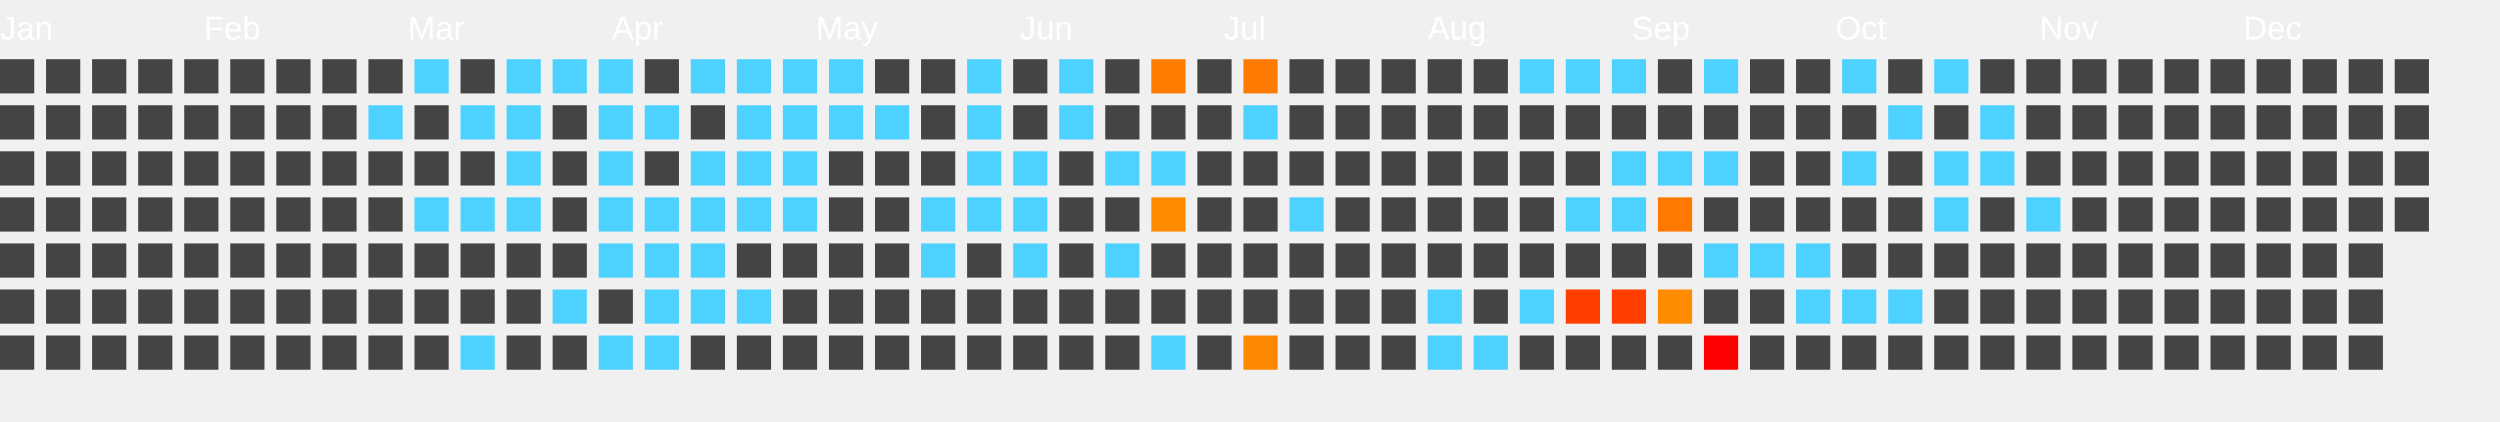
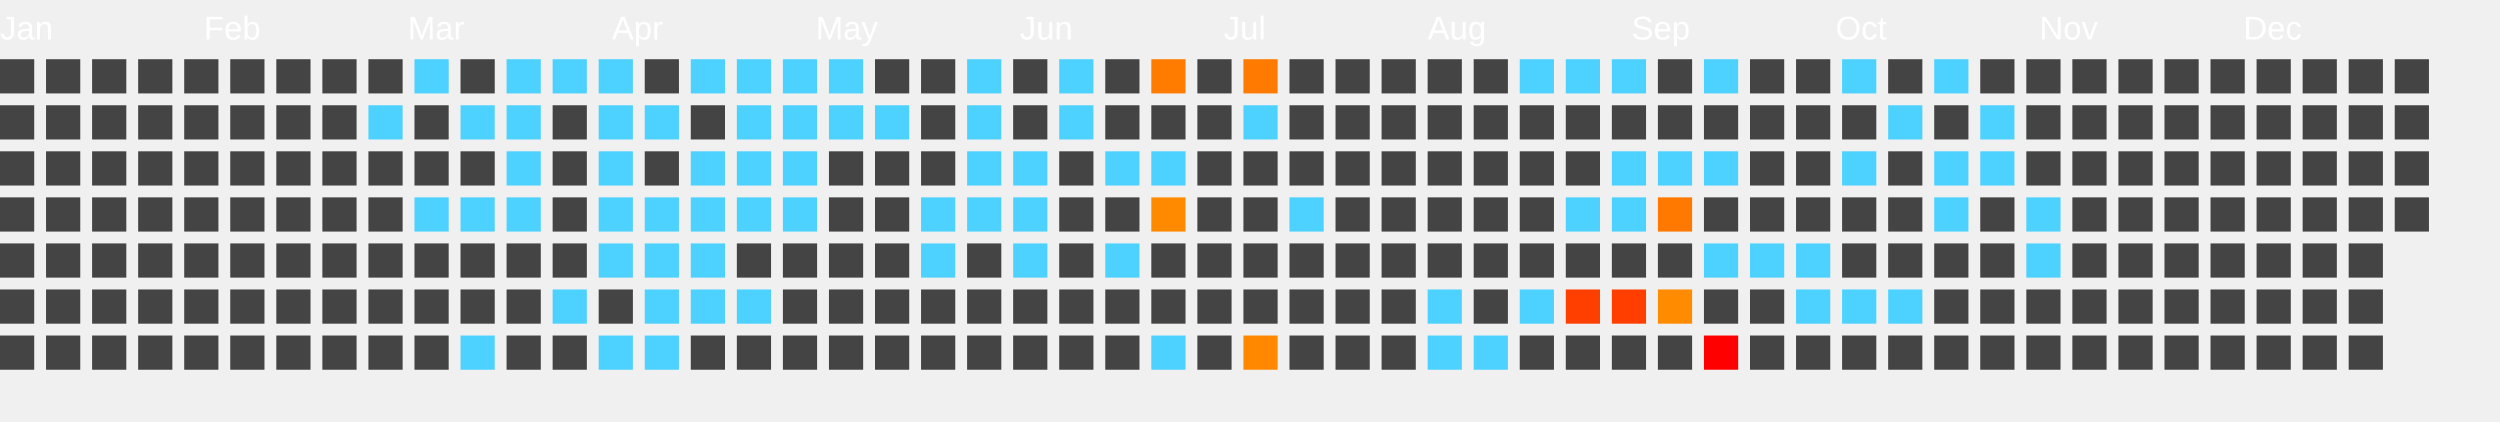
<svg xmlns="http://www.w3.org/2000/svg" baseProfile="full" height="32mm" version="1.1" viewBox="0,0,190,32" width="190mm">
  <defs />
  <rect fill="none" height="32" width="190" x="0" y="0" />
  <text fill="#FFFFFF" style="font-size:2.5px; font-family:Arial" x="0.0" y="3.0">Jan</text>
  <text fill="#FFFFFF" style="font-size:2.5px; font-family:Arial" x="15.5" y="3.0">Feb</text>
  <text fill="#FFFFFF" style="font-size:2.5px; font-family:Arial" x="31.0" y="3.0">Mar</text>
  <text fill="#FFFFFF" style="font-size:2.5px; font-family:Arial" x="46.5" y="3.0">Apr</text>
  <text fill="#FFFFFF" style="font-size:2.5px; font-family:Arial" x="62.0" y="3.0">May</text>
  <text fill="#FFFFFF" style="font-size:2.5px; font-family:Arial" x="77.5" y="3.0">Jun</text>
  <text fill="#FFFFFF" style="font-size:2.5px; font-family:Arial" x="93.0" y="3.0">Jul</text>
  <text fill="#FFFFFF" style="font-size:2.5px; font-family:Arial" x="108.5" y="3.0">Aug</text>
  <text fill="#FFFFFF" style="font-size:2.5px; font-family:Arial" x="124.0" y="3.0">Sep</text>
  <text fill="#FFFFFF" style="font-size:2.5px; font-family:Arial" x="139.5" y="3.0">Oct</text>
  <text fill="#FFFFFF" style="font-size:2.5px; font-family:Arial" x="155.0" y="3.0">Nov</text>
  <text fill="#FFFFFF" style="font-size:2.5px; font-family:Arial" x="170.5" y="3.0">Dec</text>
  <rect fill="#444444" height="2.6" width="2.6" x="0.0" y="4.5" />
  <rect fill="#444444" height="2.6" width="2.6" x="0.0" y="8.0" />
  <rect fill="#444444" height="2.6" width="2.6" x="0.0" y="11.5" />
  <rect fill="#444444" height="2.6" width="2.6" x="0.0" y="15.0" />
  <rect fill="#444444" height="2.6" width="2.6" x="0.0" y="18.5" />
  <rect fill="#444444" height="2.6" width="2.6" x="0.0" y="22.0" />
  <rect fill="#444444" height="2.6" width="2.6" x="0.0" y="25.5" />
  <rect fill="#444444" height="2.6" width="2.6" x="3.5" y="4.5" />
  <rect fill="#444444" height="2.6" width="2.6" x="3.5" y="8.0" />
  <rect fill="#444444" height="2.6" width="2.6" x="3.5" y="11.5" />
  <rect fill="#444444" height="2.6" width="2.6" x="3.5" y="15.0" />
  <rect fill="#444444" height="2.6" width="2.6" x="3.5" y="18.5" />
  <rect fill="#444444" height="2.6" width="2.6" x="3.5" y="22.0" />
  <rect fill="#444444" height="2.6" width="2.6" x="3.5" y="25.5" />
  <rect fill="#444444" height="2.6" width="2.6" x="7.0" y="4.5" />
  <rect fill="#444444" height="2.6" width="2.6" x="7.0" y="8.0" />
  <rect fill="#444444" height="2.6" width="2.6" x="7.0" y="11.5" />
  <rect fill="#444444" height="2.6" width="2.6" x="7.0" y="15.0" />
  <rect fill="#444444" height="2.6" width="2.6" x="7.0" y="18.5" />
  <rect fill="#444444" height="2.6" width="2.6" x="7.0" y="22.0" />
  <rect fill="#444444" height="2.6" width="2.6" x="7.0" y="25.5" />
  <rect fill="#444444" height="2.6" width="2.6" x="10.5" y="4.5" />
  <rect fill="#444444" height="2.6" width="2.6" x="10.5" y="8.0" />
  <rect fill="#444444" height="2.6" width="2.6" x="10.5" y="11.5" />
  <rect fill="#444444" height="2.6" width="2.6" x="10.5" y="15.0" />
  <rect fill="#444444" height="2.6" width="2.6" x="10.5" y="18.5" />
  <rect fill="#444444" height="2.6" width="2.6" x="10.5" y="22.0" />
  <rect fill="#444444" height="2.6" width="2.6" x="10.5" y="25.5" />
  <rect fill="#444444" height="2.6" width="2.6" x="14.0" y="4.5" />
  <rect fill="#444444" height="2.6" width="2.6" x="14.0" y="8.0" />
  <rect fill="#444444" height="2.6" width="2.6" x="14.0" y="11.5" />
  <rect fill="#444444" height="2.6" width="2.6" x="14.0" y="15.0" />
  <rect fill="#444444" height="2.6" width="2.6" x="14.0" y="18.5" />
  <rect fill="#444444" height="2.6" width="2.6" x="14.0" y="22.0" />
  <rect fill="#444444" height="2.6" width="2.6" x="14.0" y="25.5" />
  <rect fill="#444444" height="2.6" width="2.6" x="17.5" y="4.5" />
  <rect fill="#444444" height="2.6" width="2.6" x="17.5" y="8.0" />
  <rect fill="#444444" height="2.6" width="2.6" x="17.5" y="11.5" />
  <rect fill="#444444" height="2.6" width="2.6" x="17.5" y="15.0" />
  <rect fill="#444444" height="2.6" width="2.6" x="17.5" y="18.5" />
  <rect fill="#444444" height="2.6" width="2.6" x="17.5" y="22.0" />
  <rect fill="#444444" height="2.6" width="2.6" x="17.5" y="25.5" />
  <rect fill="#444444" height="2.6" width="2.6" x="21.0" y="4.5" />
  <rect fill="#444444" height="2.6" width="2.6" x="21.0" y="8.0" />
  <rect fill="#444444" height="2.6" width="2.6" x="21.0" y="11.5" />
  <rect fill="#444444" height="2.6" width="2.6" x="21.0" y="15.0" />
  <rect fill="#444444" height="2.6" width="2.6" x="21.0" y="18.5" />
  <rect fill="#444444" height="2.6" width="2.6" x="21.0" y="22.0" />
  <rect fill="#444444" height="2.6" width="2.6" x="21.0" y="25.5" />
  <rect fill="#444444" height="2.6" width="2.6" x="24.5" y="4.5" />
  <rect fill="#444444" height="2.6" width="2.6" x="24.5" y="8.0" />
  <rect fill="#444444" height="2.6" width="2.6" x="24.5" y="11.5" />
  <rect fill="#444444" height="2.6" width="2.6" x="24.5" y="15.0" />
  <rect fill="#444444" height="2.6" width="2.6" x="24.5" y="18.5" />
  <rect fill="#444444" height="2.6" width="2.6" x="24.5" y="22.0" />
  <rect fill="#444444" height="2.6" width="2.6" x="24.5" y="25.5" />
  <rect fill="#444444" height="2.6" width="2.6" x="28.0" y="4.5" />
  <rect fill="#4dd2ff" height="2.6" width="2.6" x="28.0" y="8.0" />
  <rect fill="#444444" height="2.6" width="2.6" x="28.0" y="11.5" />
  <rect fill="#444444" height="2.6" width="2.6" x="28.0" y="15.0" />
  <rect fill="#444444" height="2.6" width="2.6" x="28.0" y="18.5" />
  <rect fill="#444444" height="2.6" width="2.6" x="28.0" y="22.0" />
  <rect fill="#444444" height="2.6" width="2.6" x="28.0" y="25.5" />
  <rect fill="#4dd2ff" height="2.6" width="2.6" x="31.5" y="4.5" />
  <rect fill="#444444" height="2.6" width="2.6" x="31.5" y="8.0" />
  <rect fill="#444444" height="2.6" width="2.6" x="31.5" y="11.5" />
  <rect fill="#4dd2ff" height="2.6" width="2.6" x="31.5" y="15.0" />
  <rect fill="#444444" height="2.6" width="2.6" x="31.5" y="18.5" />
  <rect fill="#444444" height="2.6" width="2.6" x="31.5" y="22.0" />
  <rect fill="#444444" height="2.6" width="2.6" x="31.5" y="25.5" />
  <rect fill="#444444" height="2.6" width="2.6" x="35.0" y="4.5" />
  <rect fill="#4dd2ff" height="2.6" width="2.6" x="35.0" y="8.0" />
  <rect fill="#444444" height="2.6" width="2.6" x="35.0" y="11.5" />
  <rect fill="#4dd2ff" height="2.6" width="2.6" x="35.0" y="15.0" />
  <rect fill="#444444" height="2.6" width="2.6" x="35.0" y="18.5" />
  <rect fill="#444444" height="2.6" width="2.6" x="35.0" y="22.0" />
  <rect fill="#4dd2ff" height="2.6" width="2.6" x="35.0" y="25.5" />
  <rect fill="#4dd2ff" height="2.6" width="2.6" x="38.5" y="4.5" />
  <rect fill="#4dd2ff" height="2.6" width="2.6" x="38.5" y="8.0" />
  <rect fill="#4dd2ff" height="2.6" width="2.6" x="38.5" y="11.5" />
  <rect fill="#4dd2ff" height="2.6" width="2.6" x="38.5" y="15.0" />
  <rect fill="#444444" height="2.6" width="2.6" x="38.5" y="18.5" />
  <rect fill="#444444" height="2.6" width="2.6" x="38.5" y="22.0" />
  <rect fill="#444444" height="2.6" width="2.6" x="38.5" y="25.5" />
  <rect fill="#4dd2ff" height="2.6" width="2.6" x="42.0" y="4.5" />
  <rect fill="#444444" height="2.6" width="2.6" x="42.0" y="8.0" />
  <rect fill="#444444" height="2.6" width="2.6" x="42.0" y="11.5" />
  <rect fill="#444444" height="2.6" width="2.6" x="42.0" y="15.0" />
  <rect fill="#444444" height="2.6" width="2.6" x="42.0" y="18.5" />
  <rect fill="#4dd2ff" height="2.6" width="2.6" x="42.0" y="22.0" />
  <rect fill="#444444" height="2.6" width="2.6" x="42.0" y="25.5" />
  <rect fill="#4dd2ff" height="2.6" width="2.6" x="45.5" y="4.5" />
  <rect fill="#4dd2ff" height="2.6" width="2.6" x="45.5" y="8.0" />
  <rect fill="#4dd2ff" height="2.6" width="2.6" x="45.5" y="11.5" />
  <rect fill="#4dd2ff" height="2.6" width="2.6" x="45.5" y="15.0" />
  <rect fill="#4dd2ff" height="2.6" width="2.6" x="45.5" y="18.5" />
  <rect fill="#444444" height="2.6" width="2.6" x="45.5" y="22.0" />
  <rect fill="#4dd2ff" height="2.6" width="2.6" x="45.5" y="25.5" />
  <rect fill="#444444" height="2.6" width="2.6" x="49.0" y="4.5" />
  <rect fill="#4dd2ff" height="2.6" width="2.6" x="49.0" y="8.0" />
  <rect fill="#444444" height="2.6" width="2.6" x="49.0" y="11.5" />
  <rect fill="#4dd2ff" height="2.6" width="2.6" x="49.0" y="15.0" />
  <rect fill="#4dd2ff" height="2.6" width="2.6" x="49.0" y="18.5" />
  <rect fill="#4dd2ff" height="2.6" width="2.6" x="49.0" y="22.0" />
  <rect fill="#4dd2ff" height="2.6" width="2.6" x="49.0" y="25.5" />
  <rect fill="#4dd2ff" height="2.6" width="2.6" x="52.5" y="4.5" />
  <rect fill="#444444" height="2.6" width="2.6" x="52.5" y="8.0" />
  <rect fill="#4dd2ff" height="2.6" width="2.6" x="52.5" y="11.5" />
  <rect fill="#4dd2ff" height="2.6" width="2.6" x="52.5" y="15.0" />
  <rect fill="#4dd2ff" height="2.6" width="2.6" x="52.5" y="18.5" />
  <rect fill="#4dd2ff" height="2.6" width="2.6" x="52.5" y="22.0" />
  <rect fill="#444444" height="2.6" width="2.6" x="52.5" y="25.5" />
  <rect fill="#4dd2ff" height="2.6" width="2.6" x="56.0" y="4.5" />
  <rect fill="#4dd2ff" height="2.6" width="2.6" x="56.0" y="8.0" />
  <rect fill="#4dd2ff" height="2.6" width="2.6" x="56.0" y="11.5" />
  <rect fill="#4dd2ff" height="2.6" width="2.6" x="56.0" y="15.0" />
  <rect fill="#444444" height="2.6" width="2.6" x="56.0" y="18.5" />
  <rect fill="#4dd2ff" height="2.6" width="2.6" x="56.0" y="22.0" />
  <rect fill="#444444" height="2.6" width="2.6" x="56.0" y="25.5" />
  <rect fill="#4dd2ff" height="2.6" width="2.6" x="59.5" y="4.5" />
  <rect fill="#4dd2ff" height="2.6" width="2.6" x="59.5" y="8.0" />
  <rect fill="#4dd2ff" height="2.6" width="2.6" x="59.5" y="11.5" />
  <rect fill="#4dd2ff" height="2.6" width="2.6" x="59.5" y="15.0" />
  <rect fill="#444444" height="2.6" width="2.6" x="59.5" y="18.5" />
  <rect fill="#444444" height="2.6" width="2.6" x="59.5" y="22.0" />
  <rect fill="#444444" height="2.6" width="2.6" x="59.5" y="25.5" />
  <rect fill="#4dd2ff" height="2.6" width="2.6" x="63.0" y="4.5" />
  <rect fill="#4dd2ff" height="2.6" width="2.6" x="63.0" y="8.0" />
  <rect fill="#444444" height="2.6" width="2.6" x="63.0" y="11.5" />
  <rect fill="#444444" height="2.6" width="2.6" x="63.0" y="15.0" />
  <rect fill="#444444" height="2.6" width="2.6" x="63.0" y="18.5" />
  <rect fill="#444444" height="2.6" width="2.6" x="63.0" y="22.0" />
  <rect fill="#444444" height="2.6" width="2.6" x="63.0" y="25.5" />
  <rect fill="#444444" height="2.6" width="2.6" x="66.5" y="4.5" />
  <rect fill="#4dd2ff" height="2.6" width="2.6" x="66.5" y="8.0" />
  <rect fill="#444444" height="2.6" width="2.6" x="66.5" y="11.5" />
  <rect fill="#444444" height="2.6" width="2.6" x="66.5" y="15.0" />
  <rect fill="#444444" height="2.6" width="2.6" x="66.5" y="18.5" />
  <rect fill="#444444" height="2.6" width="2.6" x="66.5" y="22.0" />
  <rect fill="#444444" height="2.6" width="2.6" x="66.5" y="25.5" />
  <rect fill="#444444" height="2.6" width="2.6" x="70.0" y="4.5" />
  <rect fill="#444444" height="2.6" width="2.6" x="70.0" y="8.0" />
  <rect fill="#444444" height="2.6" width="2.6" x="70.0" y="11.5" />
  <rect fill="#4dd2ff" height="2.6" width="2.6" x="70.0" y="15.0" />
  <rect fill="#4dd2ff" height="2.6" width="2.6" x="70.0" y="18.5" />
  <rect fill="#444444" height="2.6" width="2.6" x="70.0" y="22.0" />
  <rect fill="#444444" height="2.6" width="2.6" x="70.0" y="25.5" />
  <rect fill="#4dd2ff" height="2.6" width="2.6" x="73.5" y="4.5" />
  <rect fill="#4dd2ff" height="2.6" width="2.6" x="73.5" y="8.0" />
  <rect fill="#4dd2ff" height="2.6" width="2.6" x="73.5" y="11.5" />
  <rect fill="#4dd2ff" height="2.6" width="2.6" x="73.5" y="15.0" />
  <rect fill="#444444" height="2.6" width="2.6" x="73.5" y="18.5" />
  <rect fill="#444444" height="2.6" width="2.6" x="73.5" y="22.0" />
  <rect fill="#444444" height="2.6" width="2.6" x="73.5" y="25.5" />
  <rect fill="#444444" height="2.6" width="2.6" x="77.0" y="4.5" />
  <rect fill="#444444" height="2.6" width="2.6" x="77.0" y="8.0" />
  <rect fill="#4dd2ff" height="2.6" width="2.6" x="77.0" y="11.5" />
  <rect fill="#4dd2ff" height="2.6" width="2.6" x="77.0" y="15.0" />
  <rect fill="#4dd2ff" height="2.6" width="2.6" x="77.0" y="18.5" />
  <rect fill="#444444" height="2.6" width="2.6" x="77.0" y="22.0" />
  <rect fill="#444444" height="2.6" width="2.6" x="77.0" y="25.5" />
  <rect fill="#4dd2ff" height="2.6" width="2.6" x="80.5" y="4.5" />
  <rect fill="#4dd2ff" height="2.6" width="2.6" x="80.5" y="8.0" />
  <rect fill="#444444" height="2.6" width="2.6" x="80.5" y="11.5" />
  <rect fill="#444444" height="2.6" width="2.6" x="80.5" y="15.0" />
  <rect fill="#444444" height="2.6" width="2.6" x="80.5" y="18.5" />
  <rect fill="#444444" height="2.6" width="2.6" x="80.5" y="22.0" />
  <rect fill="#444444" height="2.6" width="2.6" x="80.5" y="25.5" />
  <rect fill="#444444" height="2.6" width="2.6" x="84.0" y="4.5" />
  <rect fill="#444444" height="2.6" width="2.6" x="84.0" y="8.0" />
  <rect fill="#4dd2ff" height="2.6" width="2.6" x="84.0" y="11.5" />
  <rect fill="#444444" height="2.6" width="2.6" x="84.0" y="15.0" />
  <rect fill="#4dd2ff" height="2.6" width="2.6" x="84.0" y="18.5" />
  <rect fill="#444444" height="2.6" width="2.6" x="84.0" y="22.0" />
  <rect fill="#444444" height="2.6" width="2.6" x="84.0" y="25.5" />
  <rect fill="#ff7c00" height="2.6" width="2.6" x="87.5" y="4.5" />
  <rect fill="#444444" height="2.6" width="2.6" x="87.5" y="8.0" />
  <rect fill="#4dd2ff" height="2.6" width="2.6" x="87.5" y="11.5" />
  <rect fill="#ff8a00" height="2.6" width="2.6" x="87.5" y="15.0" />
  <rect fill="#444444" height="2.6" width="2.6" x="87.5" y="18.5" />
  <rect fill="#444444" height="2.6" width="2.6" x="87.5" y="22.0" />
  <rect fill="#4dd2ff" height="2.6" width="2.6" x="87.5" y="25.5" />
  <rect fill="#444444" height="2.6" width="2.6" x="91.0" y="4.5" />
  <rect fill="#444444" height="2.6" width="2.6" x="91.0" y="8.0" />
  <rect fill="#444444" height="2.6" width="2.6" x="91.0" y="11.5" />
  <rect fill="#444444" height="2.6" width="2.6" x="91.0" y="15.0" />
  <rect fill="#444444" height="2.6" width="2.6" x="91.0" y="18.5" />
  <rect fill="#444444" height="2.6" width="2.6" x="91.0" y="22.0" />
  <rect fill="#444444" height="2.6" width="2.6" x="91.0" y="25.5" />
  <rect fill="#ff7a00" height="2.6" width="2.6" x="94.5" y="4.5" />
  <rect fill="#4dd2ff" height="2.6" width="2.6" x="94.5" y="8.0" />
  <rect fill="#444444" height="2.6" width="2.6" x="94.5" y="11.5" />
  <rect fill="#444444" height="2.6" width="2.6" x="94.5" y="15.0" />
  <rect fill="#444444" height="2.6" width="2.6" x="94.5" y="18.5" />
  <rect fill="#444444" height="2.6" width="2.6" x="94.5" y="22.0" />
  <rect fill="#ff8800" height="2.6" width="2.6" x="94.5" y="25.5" />
  <rect fill="#444444" height="2.6" width="2.6" x="98.0" y="4.5" />
  <rect fill="#444444" height="2.6" width="2.6" x="98.0" y="8.0" />
  <rect fill="#444444" height="2.6" width="2.6" x="98.0" y="11.5" />
  <rect fill="#4dd2ff" height="2.6" width="2.6" x="98.0" y="15.0" />
  <rect fill="#444444" height="2.6" width="2.6" x="98.0" y="18.5" />
  <rect fill="#444444" height="2.6" width="2.6" x="98.0" y="22.0" />
  <rect fill="#444444" height="2.6" width="2.6" x="98.0" y="25.5" />
  <rect fill="#444444" height="2.6" width="2.6" x="101.5" y="4.5" />
  <rect fill="#444444" height="2.6" width="2.6" x="101.5" y="8.0" />
  <rect fill="#444444" height="2.6" width="2.6" x="101.5" y="11.5" />
  <rect fill="#444444" height="2.6" width="2.6" x="101.5" y="15.0" />
  <rect fill="#444444" height="2.6" width="2.6" x="101.5" y="18.5" />
  <rect fill="#444444" height="2.6" width="2.6" x="101.5" y="22.0" />
  <rect fill="#444444" height="2.6" width="2.6" x="101.5" y="25.5" />
  <rect fill="#444444" height="2.6" width="2.6" x="105.0" y="4.5" />
  <rect fill="#444444" height="2.6" width="2.6" x="105.0" y="8.0" />
  <rect fill="#444444" height="2.6" width="2.6" x="105.0" y="11.5" />
  <rect fill="#444444" height="2.6" width="2.6" x="105.0" y="15.0" />
  <rect fill="#444444" height="2.6" width="2.6" x="105.0" y="18.5" />
  <rect fill="#444444" height="2.6" width="2.6" x="105.0" y="22.0" />
  <rect fill="#444444" height="2.6" width="2.6" x="105.0" y="25.5" />
  <rect fill="#444444" height="2.6" width="2.6" x="108.5" y="4.5" />
  <rect fill="#444444" height="2.6" width="2.6" x="108.5" y="8.0" />
  <rect fill="#444444" height="2.6" width="2.6" x="108.5" y="11.5" />
  <rect fill="#444444" height="2.6" width="2.6" x="108.5" y="15.0" />
  <rect fill="#444444" height="2.6" width="2.6" x="108.5" y="18.5" />
  <rect fill="#4dd2ff" height="2.6" width="2.6" x="108.5" y="22.0" />
  <rect fill="#4dd2ff" height="2.6" width="2.6" x="108.5" y="25.5" />
  <rect fill="#444444" height="2.6" width="2.6" x="112.0" y="4.5" />
  <rect fill="#444444" height="2.6" width="2.6" x="112.0" y="8.0" />
  <rect fill="#444444" height="2.6" width="2.6" x="112.0" y="11.5" />
  <rect fill="#444444" height="2.6" width="2.6" x="112.0" y="15.0" />
  <rect fill="#444444" height="2.6" width="2.6" x="112.0" y="18.5" />
  <rect fill="#444444" height="2.6" width="2.6" x="112.0" y="22.0" />
  <rect fill="#4dd2ff" height="2.6" width="2.6" x="112.0" y="25.5" />
  <rect fill="#4dd2ff" height="2.6" width="2.6" x="115.5" y="4.5" />
  <rect fill="#444444" height="2.6" width="2.6" x="115.5" y="8.0" />
  <rect fill="#444444" height="2.6" width="2.6" x="115.5" y="11.5" />
  <rect fill="#444444" height="2.6" width="2.6" x="115.5" y="15.0" />
  <rect fill="#444444" height="2.6" width="2.6" x="115.5" y="18.5" />
  <rect fill="#4dd2ff" height="2.6" width="2.6" x="115.5" y="22.0" />
  <rect fill="#444444" height="2.6" width="2.6" x="115.5" y="25.5" />
  <rect fill="#4dd2ff" height="2.6" width="2.6" x="119.0" y="4.5" />
  <rect fill="#444444" height="2.6" width="2.6" x="119.0" y="8.0" />
  <rect fill="#444444" height="2.6" width="2.6" x="119.0" y="11.5" />
  <rect fill="#4dd2ff" height="2.6" width="2.6" x="119.0" y="15.0" />
  <rect fill="#444444" height="2.6" width="2.6" x="119.0" y="18.5" />
  <rect fill="#ff3f00" height="2.6" width="2.6" x="119.0" y="22.0" />
  <rect fill="#444444" height="2.6" width="2.6" x="119.0" y="25.5" />
  <rect fill="#4dd2ff" height="2.6" width="2.6" x="122.5" y="4.5" />
  <rect fill="#444444" height="2.6" width="2.6" x="122.5" y="8.0" />
  <rect fill="#4dd2ff" height="2.6" width="2.6" x="122.5" y="11.5" />
  <rect fill="#4dd2ff" height="2.6" width="2.6" x="122.5" y="15.0" />
  <rect fill="#444444" height="2.6" width="2.6" x="122.5" y="18.5" />
  <rect fill="#ff3e00" height="2.6" width="2.6" x="122.5" y="22.0" />
  <rect fill="#444444" height="2.6" width="2.6" x="122.5" y="25.5" />
  <rect fill="#444444" height="2.6" width="2.6" x="126.0" y="4.5" />
  <rect fill="#444444" height="2.6" width="2.6" x="126.0" y="8.0" />
  <rect fill="#4dd2ff" height="2.6" width="2.6" x="126.0" y="11.5" />
  <rect fill="#ff7800" height="2.6" width="2.6" x="126.0" y="15.0" />
  <rect fill="#444444" height="2.6" width="2.6" x="126.0" y="18.5" />
  <rect fill="#ff8b00" height="2.6" width="2.6" x="126.0" y="22.0" />
  <rect fill="#444444" height="2.6" width="2.6" x="126.0" y="25.5" />
  <rect fill="#4dd2ff" height="2.6" width="2.6" x="129.5" y="4.5" />
  <rect fill="#444444" height="2.6" width="2.6" x="129.5" y="8.0" />
  <rect fill="#4dd2ff" height="2.6" width="2.6" x="129.5" y="11.5" />
  <rect fill="#444444" height="2.6" width="2.6" x="129.5" y="15.0" />
  <rect fill="#4dd2ff" height="2.6" width="2.6" x="129.5" y="18.5" />
  <rect fill="#444444" height="2.6" width="2.6" x="129.5" y="22.0" />
  <rect fill="red" height="2.6" width="2.6" x="129.5" y="25.5" />
  <rect fill="#444444" height="2.6" width="2.6" x="133.0" y="4.5" />
  <rect fill="#444444" height="2.6" width="2.6" x="133.0" y="8.0" />
  <rect fill="#444444" height="2.6" width="2.6" x="133.0" y="11.5" />
  <rect fill="#444444" height="2.6" width="2.6" x="133.0" y="15.0" />
  <rect fill="#4dd2ff" height="2.6" width="2.6" x="133.0" y="18.5" />
  <rect fill="#444444" height="2.6" width="2.6" x="133.0" y="22.0" />
  <rect fill="#444444" height="2.6" width="2.6" x="133.0" y="25.5" />
  <rect fill="#444444" height="2.6" width="2.6" x="136.5" y="4.5" />
  <rect fill="#444444" height="2.6" width="2.6" x="136.5" y="8.0" />
  <rect fill="#444444" height="2.6" width="2.6" x="136.5" y="11.5" />
  <rect fill="#444444" height="2.6" width="2.6" x="136.5" y="15.0" />
  <rect fill="#4dd2ff" height="2.6" width="2.6" x="136.5" y="18.5" />
  <rect fill="#4dd2ff" height="2.6" width="2.6" x="136.5" y="22.0" />
  <rect fill="#444444" height="2.6" width="2.6" x="136.5" y="25.5" />
  <rect fill="#4dd2ff" height="2.6" width="2.6" x="140.0" y="4.5" />
  <rect fill="#444444" height="2.6" width="2.6" x="140.0" y="8.0" />
  <rect fill="#4dd2ff" height="2.6" width="2.6" x="140.0" y="11.5" />
  <rect fill="#444444" height="2.6" width="2.6" x="140.0" y="15.0" />
  <rect fill="#444444" height="2.6" width="2.6" x="140.0" y="18.5" />
  <rect fill="#4dd2ff" height="2.6" width="2.6" x="140.0" y="22.0" />
  <rect fill="#444444" height="2.6" width="2.6" x="140.0" y="25.5" />
  <rect fill="#444444" height="2.6" width="2.6" x="143.5" y="4.5" />
  <rect fill="#4dd2ff" height="2.6" width="2.6" x="143.5" y="8.0" />
  <rect fill="#444444" height="2.6" width="2.6" x="143.5" y="11.5" />
  <rect fill="#444444" height="2.6" width="2.6" x="143.5" y="15.0" />
  <rect fill="#444444" height="2.6" width="2.6" x="143.5" y="18.5" />
  <rect fill="#4dd2ff" height="2.6" width="2.6" x="143.5" y="22.0" />
  <rect fill="#444444" height="2.6" width="2.6" x="143.5" y="25.5" />
  <rect fill="#4dd2ff" height="2.6" width="2.6" x="147.0" y="4.5" />
  <rect fill="#444444" height="2.6" width="2.6" x="147.0" y="8.0" />
  <rect fill="#4dd2ff" height="2.6" width="2.6" x="147.0" y="11.5" />
  <rect fill="#4dd2ff" height="2.6" width="2.6" x="147.0" y="15.0" />
  <rect fill="#444444" height="2.6" width="2.6" x="147.0" y="18.5" />
  <rect fill="#444444" height="2.6" width="2.6" x="147.0" y="22.0" />
  <rect fill="#444444" height="2.6" width="2.6" x="147.0" y="25.5" />
  <rect fill="#444444" height="2.6" width="2.6" x="150.5" y="4.5" />
  <rect fill="#4dd2ff" height="2.6" width="2.6" x="150.5" y="8.0" />
  <rect fill="#4dd2ff" height="2.6" width="2.6" x="150.5" y="11.5" />
  <rect fill="#444444" height="2.6" width="2.6" x="150.5" y="15.0" />
  <rect fill="#444444" height="2.6" width="2.6" x="150.5" y="18.5" />
  <rect fill="#444444" height="2.6" width="2.6" x="150.5" y="22.0" />
  <rect fill="#444444" height="2.6" width="2.6" x="150.5" y="25.5" />
  <rect fill="#444444" height="2.6" width="2.6" x="154.0" y="4.5" />
  <rect fill="#444444" height="2.6" width="2.6" x="154.0" y="8.0" />
  <rect fill="#444444" height="2.6" width="2.6" x="154.0" y="11.5" />
  <rect fill="#4dd2ff" height="2.6" width="2.6" x="154.0" y="15.0" />
-   <rect fill="#444444" height="2.6" width="2.6" x="154.0" y="18.5" />
+   <rect fill="#4dd2ff" height="2.6" width="2.6" x="154.0" y="18.5" />
  <rect fill="#444444" height="2.6" width="2.6" x="154.0" y="22.0" />
  <rect fill="#444444" height="2.6" width="2.6" x="154.0" y="25.5" />
  <rect fill="#444444" height="2.6" width="2.6" x="157.5" y="4.5" />
  <rect fill="#444444" height="2.6" width="2.6" x="157.5" y="8.0" />
  <rect fill="#444444" height="2.6" width="2.6" x="157.5" y="11.5" />
  <rect fill="#444444" height="2.6" width="2.6" x="157.5" y="15.0" />
  <rect fill="#444444" height="2.6" width="2.6" x="157.5" y="18.5" />
  <rect fill="#444444" height="2.6" width="2.6" x="157.5" y="22.0" />
  <rect fill="#444444" height="2.6" width="2.6" x="157.5" y="25.5" />
  <rect fill="#444444" height="2.6" width="2.6" x="161.0" y="4.5" />
  <rect fill="#444444" height="2.6" width="2.6" x="161.0" y="8.0" />
  <rect fill="#444444" height="2.6" width="2.6" x="161.0" y="11.5" />
  <rect fill="#444444" height="2.6" width="2.6" x="161.0" y="15.0" />
  <rect fill="#444444" height="2.6" width="2.6" x="161.0" y="18.5" />
  <rect fill="#444444" height="2.6" width="2.6" x="161.0" y="22.0" />
  <rect fill="#444444" height="2.6" width="2.6" x="161.0" y="25.5" />
  <rect fill="#444444" height="2.6" width="2.6" x="164.5" y="4.5" />
  <rect fill="#444444" height="2.6" width="2.6" x="164.5" y="8.0" />
  <rect fill="#444444" height="2.6" width="2.6" x="164.5" y="11.5" />
  <rect fill="#444444" height="2.6" width="2.6" x="164.5" y="15.0" />
  <rect fill="#444444" height="2.6" width="2.6" x="164.5" y="18.5" />
  <rect fill="#444444" height="2.6" width="2.6" x="164.5" y="22.0" />
  <rect fill="#444444" height="2.6" width="2.6" x="164.5" y="25.5" />
  <rect fill="#444444" height="2.6" width="2.6" x="168.0" y="4.5" />
  <rect fill="#444444" height="2.6" width="2.6" x="168.0" y="8.0" />
  <rect fill="#444444" height="2.6" width="2.6" x="168.0" y="11.5" />
  <rect fill="#444444" height="2.6" width="2.6" x="168.0" y="15.0" />
  <rect fill="#444444" height="2.6" width="2.6" x="168.0" y="18.5" />
  <rect fill="#444444" height="2.6" width="2.6" x="168.0" y="22.0" />
  <rect fill="#444444" height="2.6" width="2.6" x="168.0" y="25.5" />
  <rect fill="#444444" height="2.6" width="2.6" x="171.5" y="4.5" />
  <rect fill="#444444" height="2.6" width="2.6" x="171.5" y="8.0" />
  <rect fill="#444444" height="2.6" width="2.6" x="171.5" y="11.5" />
  <rect fill="#444444" height="2.6" width="2.6" x="171.5" y="15.0" />
  <rect fill="#444444" height="2.6" width="2.6" x="171.5" y="18.5" />
  <rect fill="#444444" height="2.6" width="2.6" x="171.5" y="22.0" />
  <rect fill="#444444" height="2.6" width="2.6" x="171.5" y="25.5" />
  <rect fill="#444444" height="2.6" width="2.6" x="175.0" y="4.5" />
  <rect fill="#444444" height="2.6" width="2.6" x="175.0" y="8.0" />
  <rect fill="#444444" height="2.6" width="2.6" x="175.0" y="11.5" />
  <rect fill="#444444" height="2.6" width="2.6" x="175.0" y="15.0" />
  <rect fill="#444444" height="2.6" width="2.6" x="175.0" y="18.5" />
  <rect fill="#444444" height="2.6" width="2.6" x="175.0" y="22.0" />
  <rect fill="#444444" height="2.6" width="2.6" x="175.0" y="25.5" />
  <rect fill="#444444" height="2.6" width="2.6" x="178.5" y="4.5" />
  <rect fill="#444444" height="2.6" width="2.6" x="178.5" y="8.0" />
  <rect fill="#444444" height="2.6" width="2.6" x="178.5" y="11.5" />
  <rect fill="#444444" height="2.6" width="2.6" x="178.5" y="15.0" />
  <rect fill="#444444" height="2.6" width="2.6" x="178.5" y="18.5" />
  <rect fill="#444444" height="2.6" width="2.6" x="178.5" y="22.0" />
  <rect fill="#444444" height="2.6" width="2.6" x="178.5" y="25.5" />
  <rect fill="#444444" height="2.6" width="2.6" x="182.0" y="4.5" />
  <rect fill="#444444" height="2.6" width="2.6" x="182.0" y="8.0" />
  <rect fill="#444444" height="2.6" width="2.6" x="182.0" y="11.5" />
  <rect fill="#444444" height="2.6" width="2.6" x="182.0" y="15.0" />
</svg>
